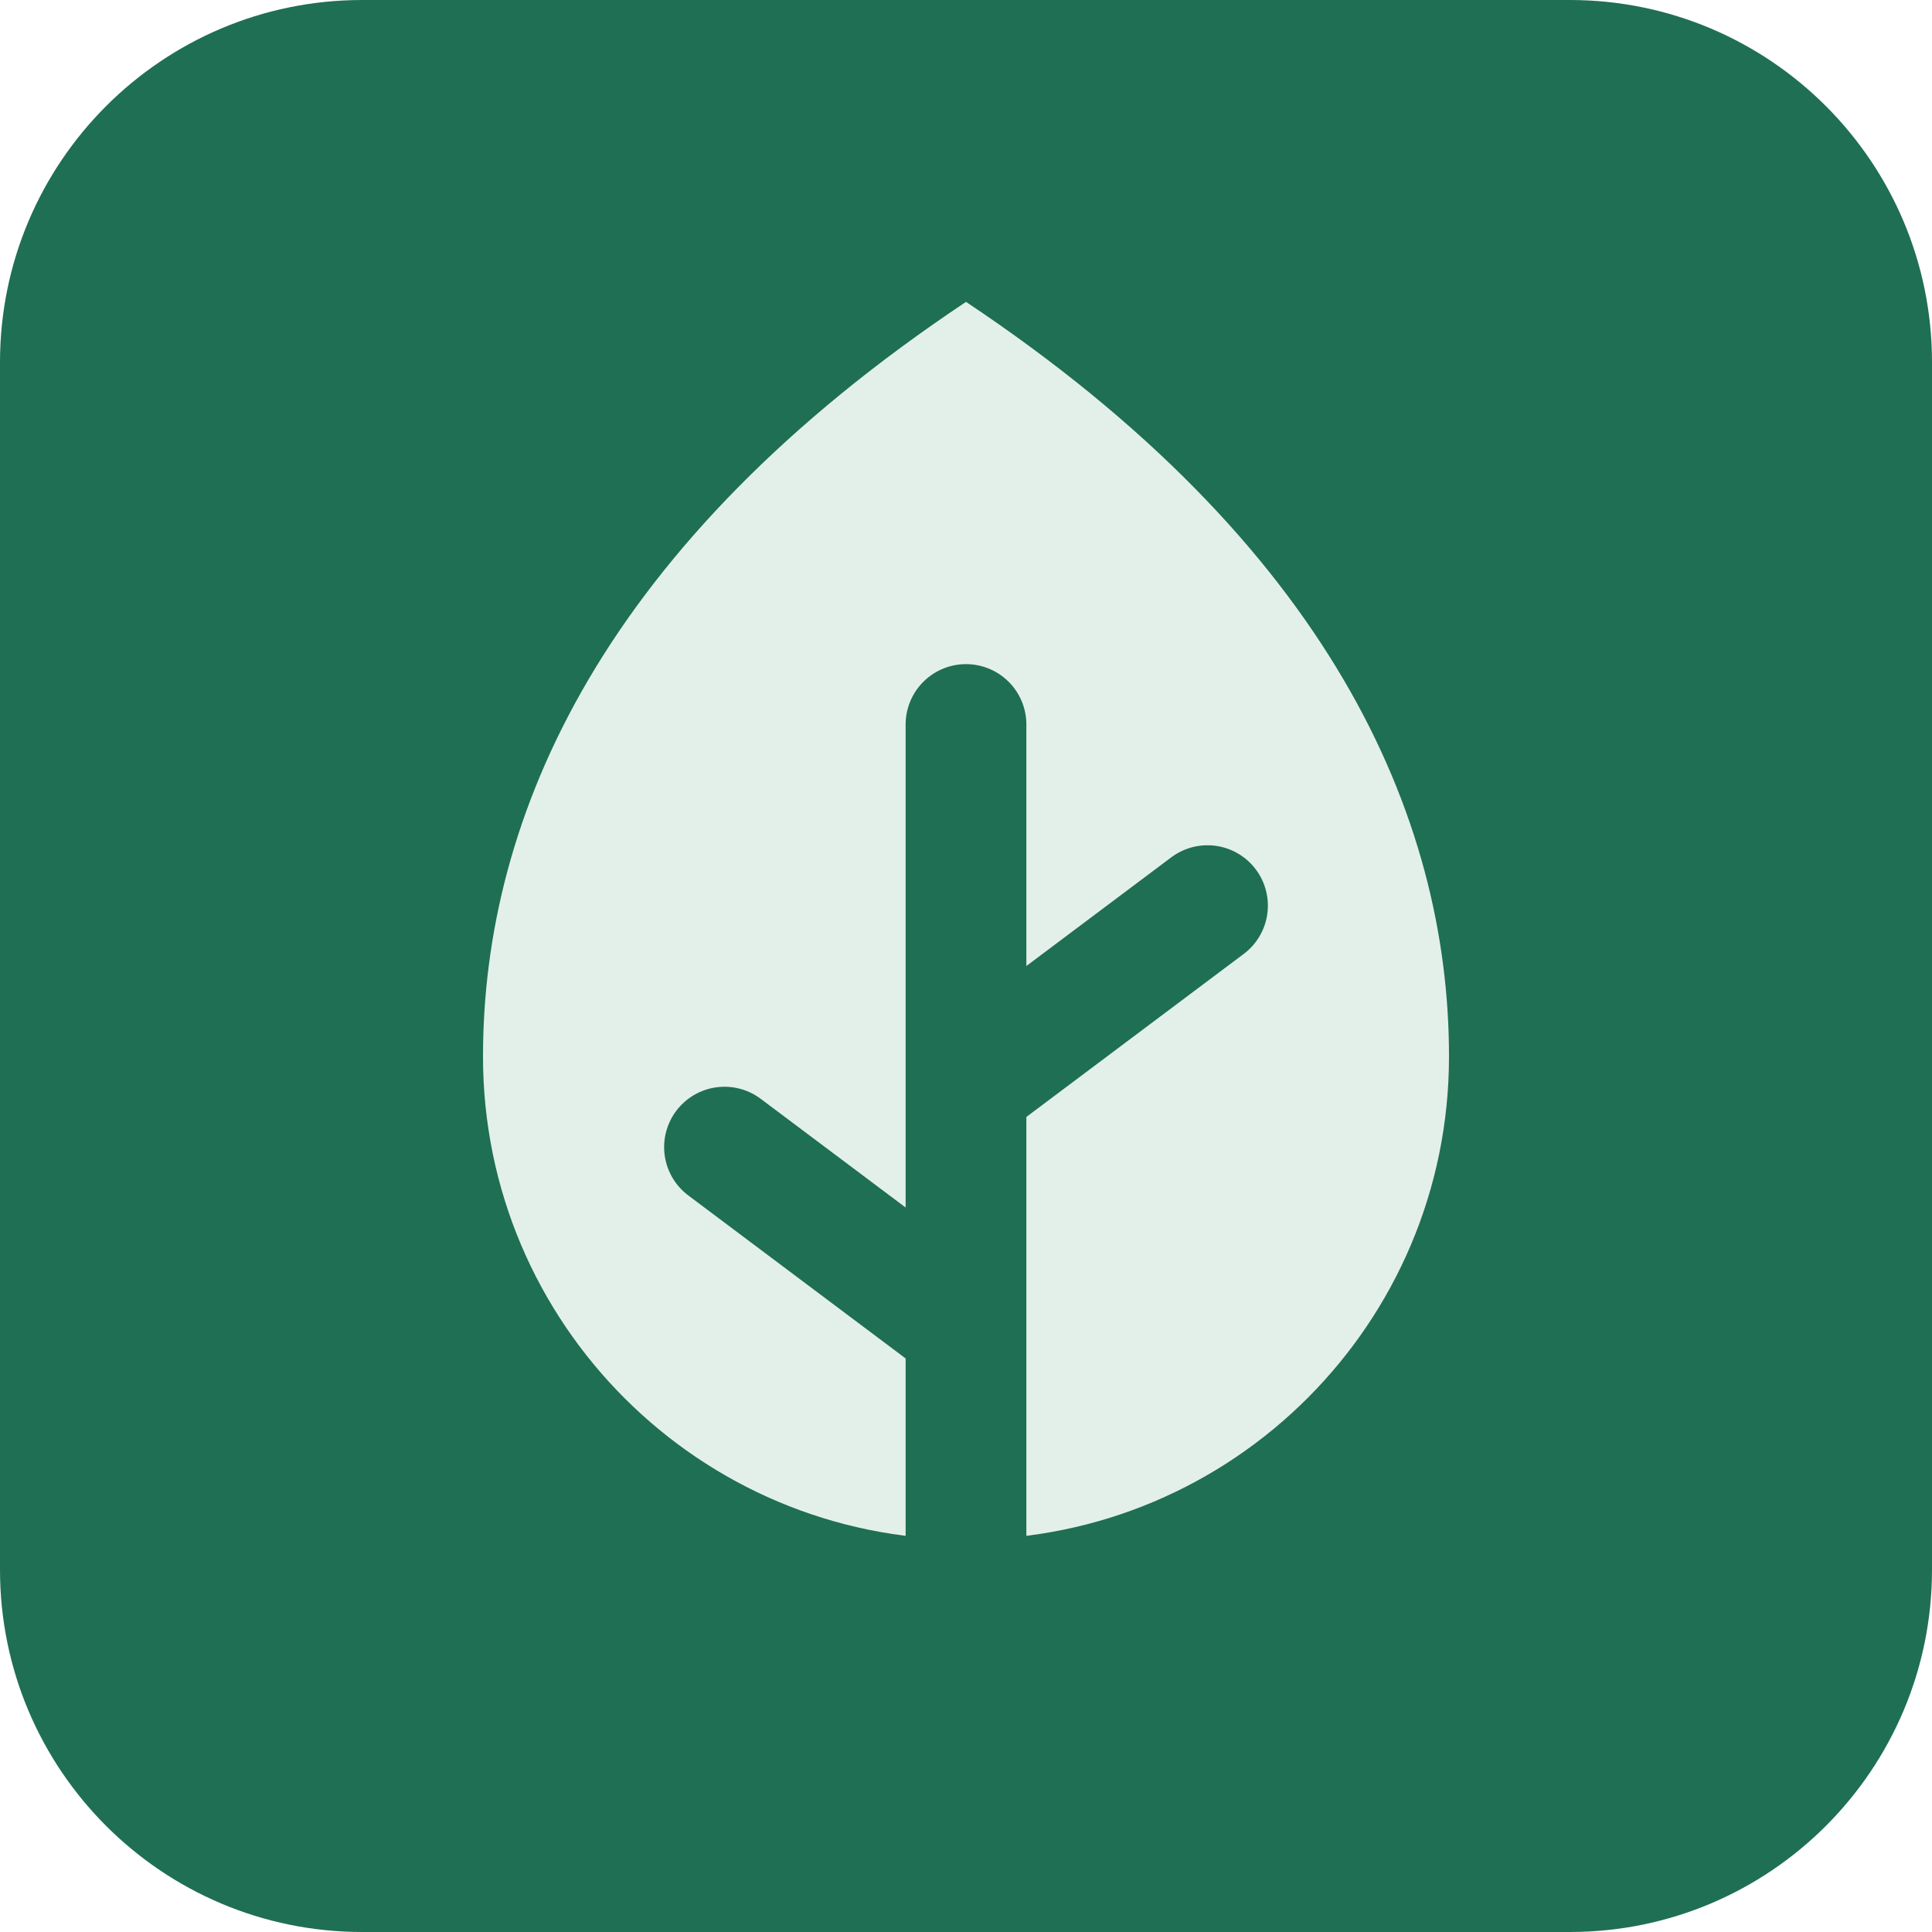
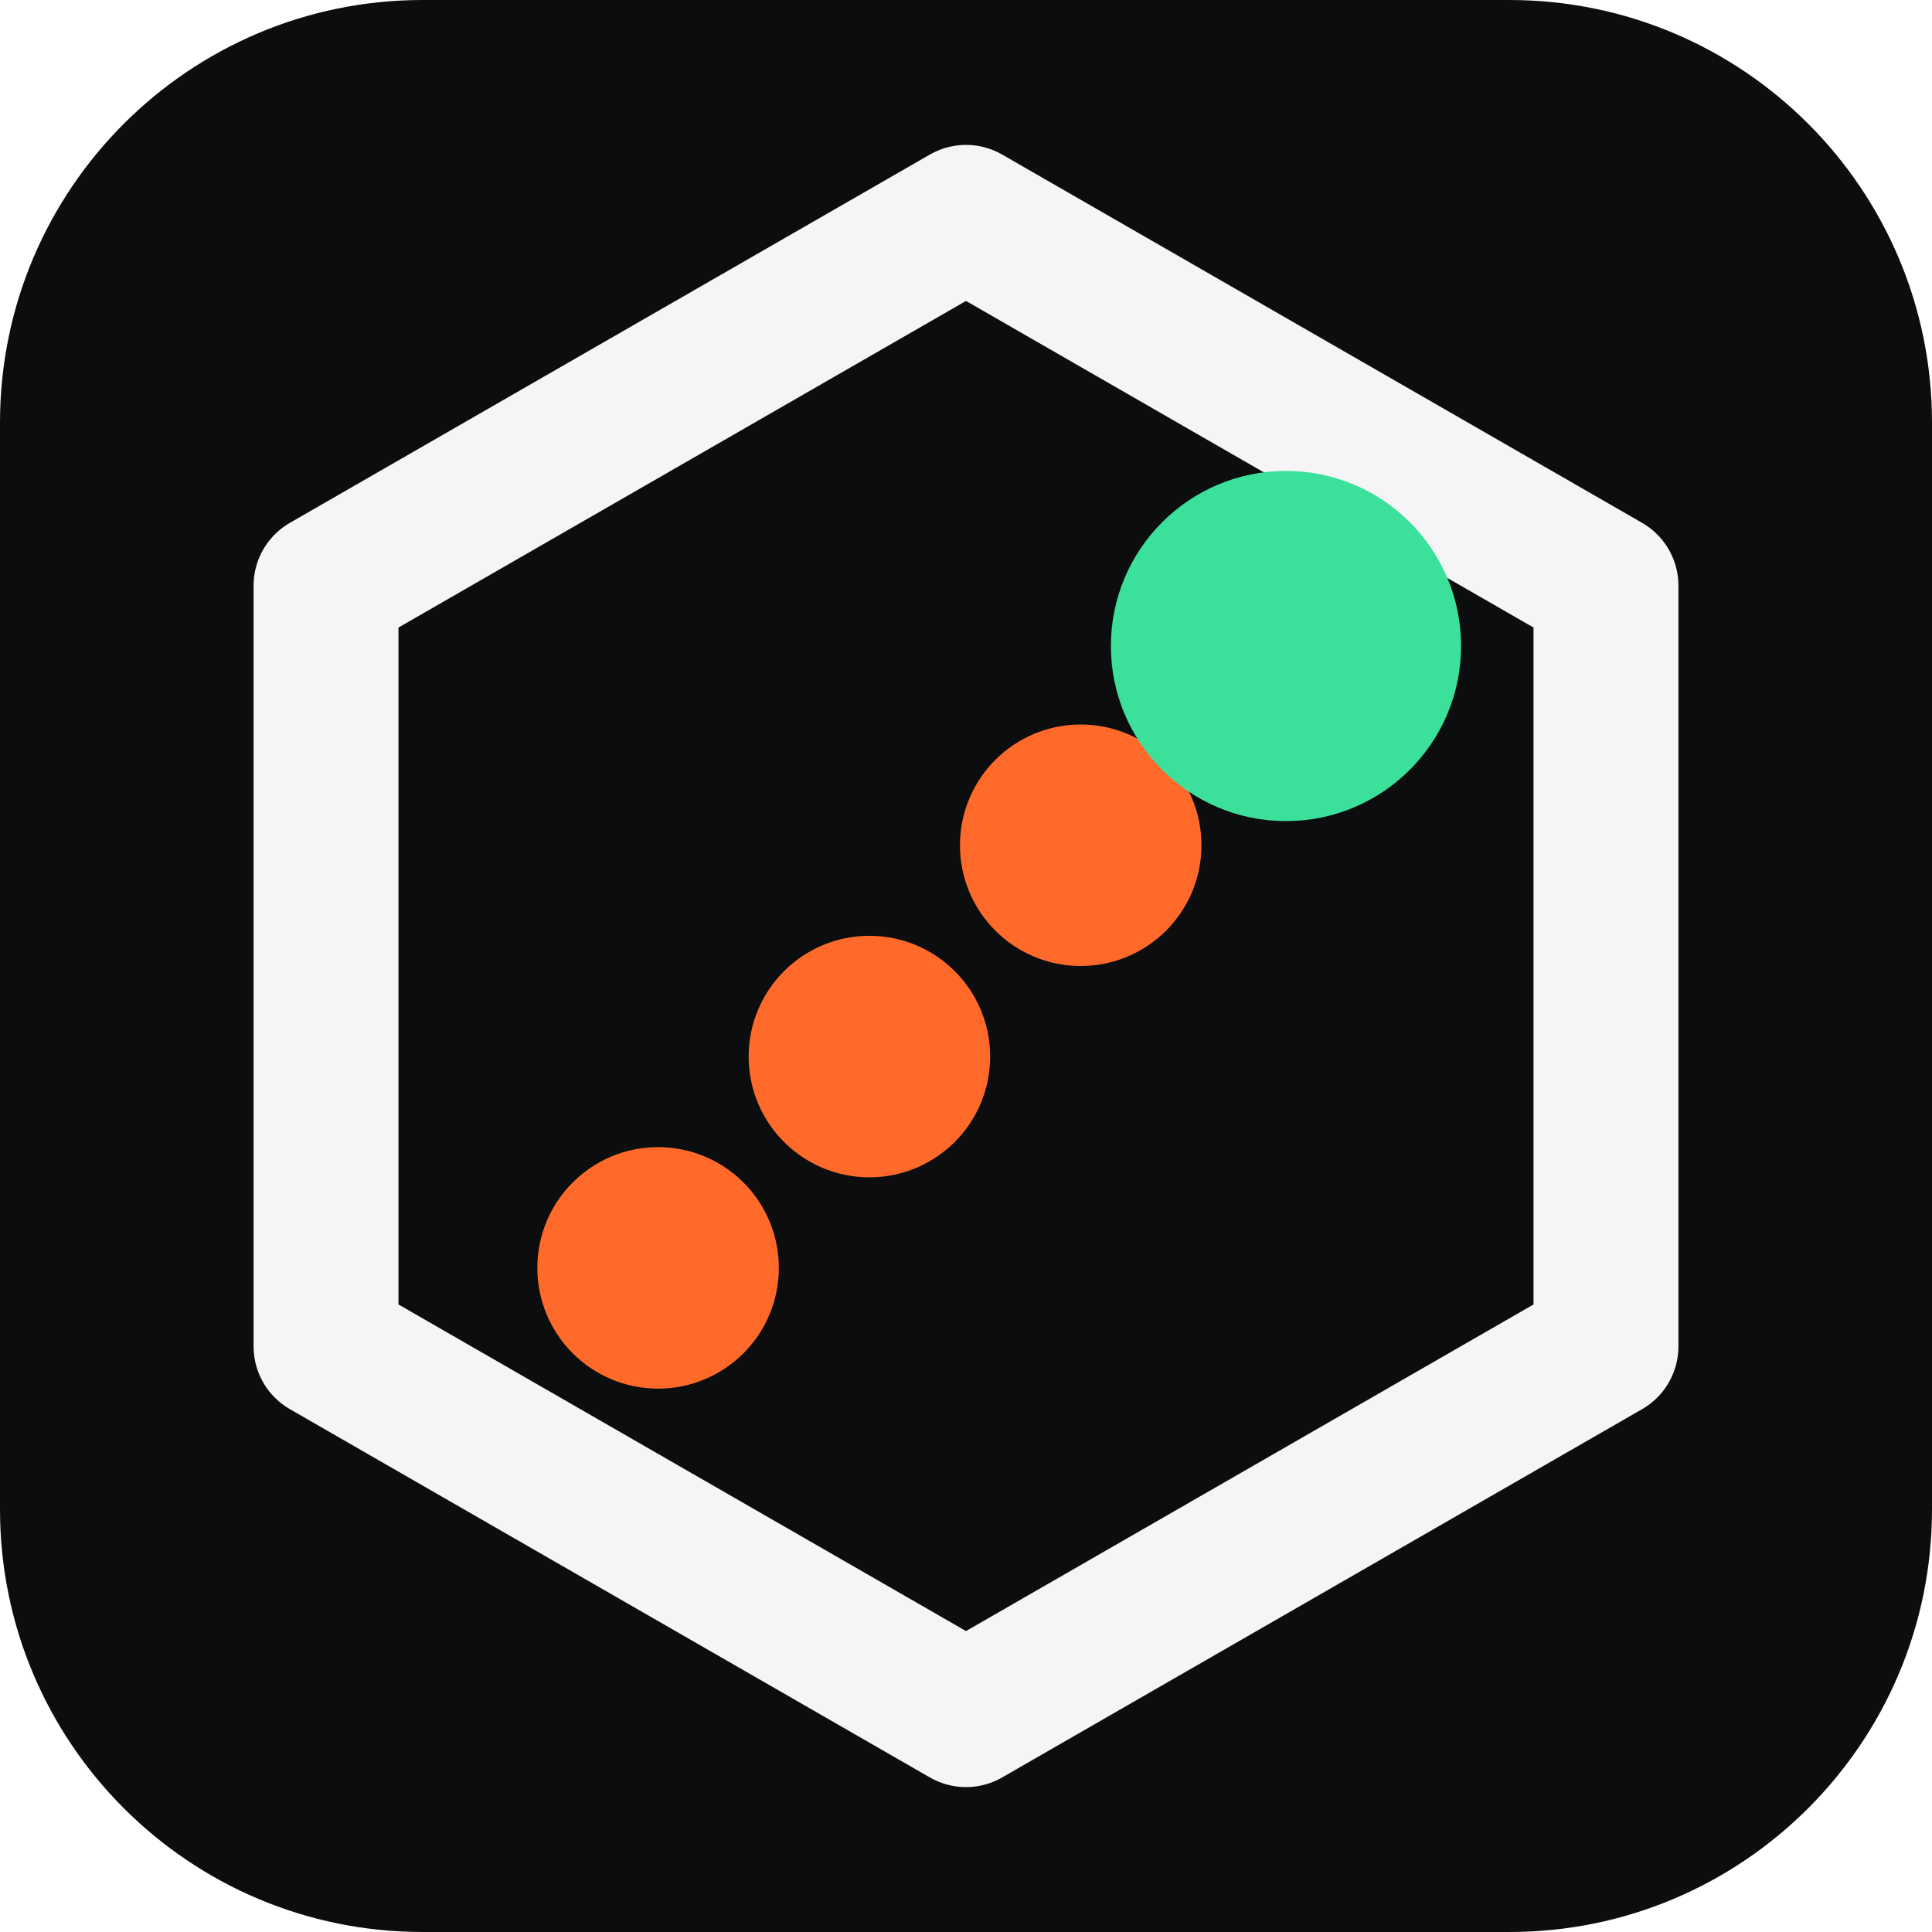
<svg xmlns="http://www.w3.org/2000/svg" viewBox="0 0 32 32">
-   <rect width="32" height="32" rx="6" fill="#1F6F54" />
-   <path d="M16 5c6 4 8 8.5 8 12.5a8 8 0 0 1-16 0C8 13.5 10 9 16 5Z" fill="#E3F0EA" />
-   <path d="M16 26V12M16 18l4-3M16 22l-4-3" stroke="#1F6F54" stroke-width="2" fill="none" stroke-linecap="round" />
+   <rect width="32" height="32" rx="7" fill="#0B0D0E" />
+   <path d="M16 3.6 26.6 9.7v12.6L16 28.4 5.4 22.3V9.7Z" fill="none" stroke="#F5F5F7" stroke-width="2.4" stroke-linejoin="round" />
+   <circle cx="10.9" cy="21" r="2" fill="#FF6A2B" />
+   <circle cx="14.4" cy="17.5" r="2" fill="#FF6A2B" />
+   <circle cx="17.9" cy="14" r="2" fill="#FF6A2B" />
+   <circle cx="21.3" cy="10.7" r="2.9" fill="#3BE19A" />
</svg>
